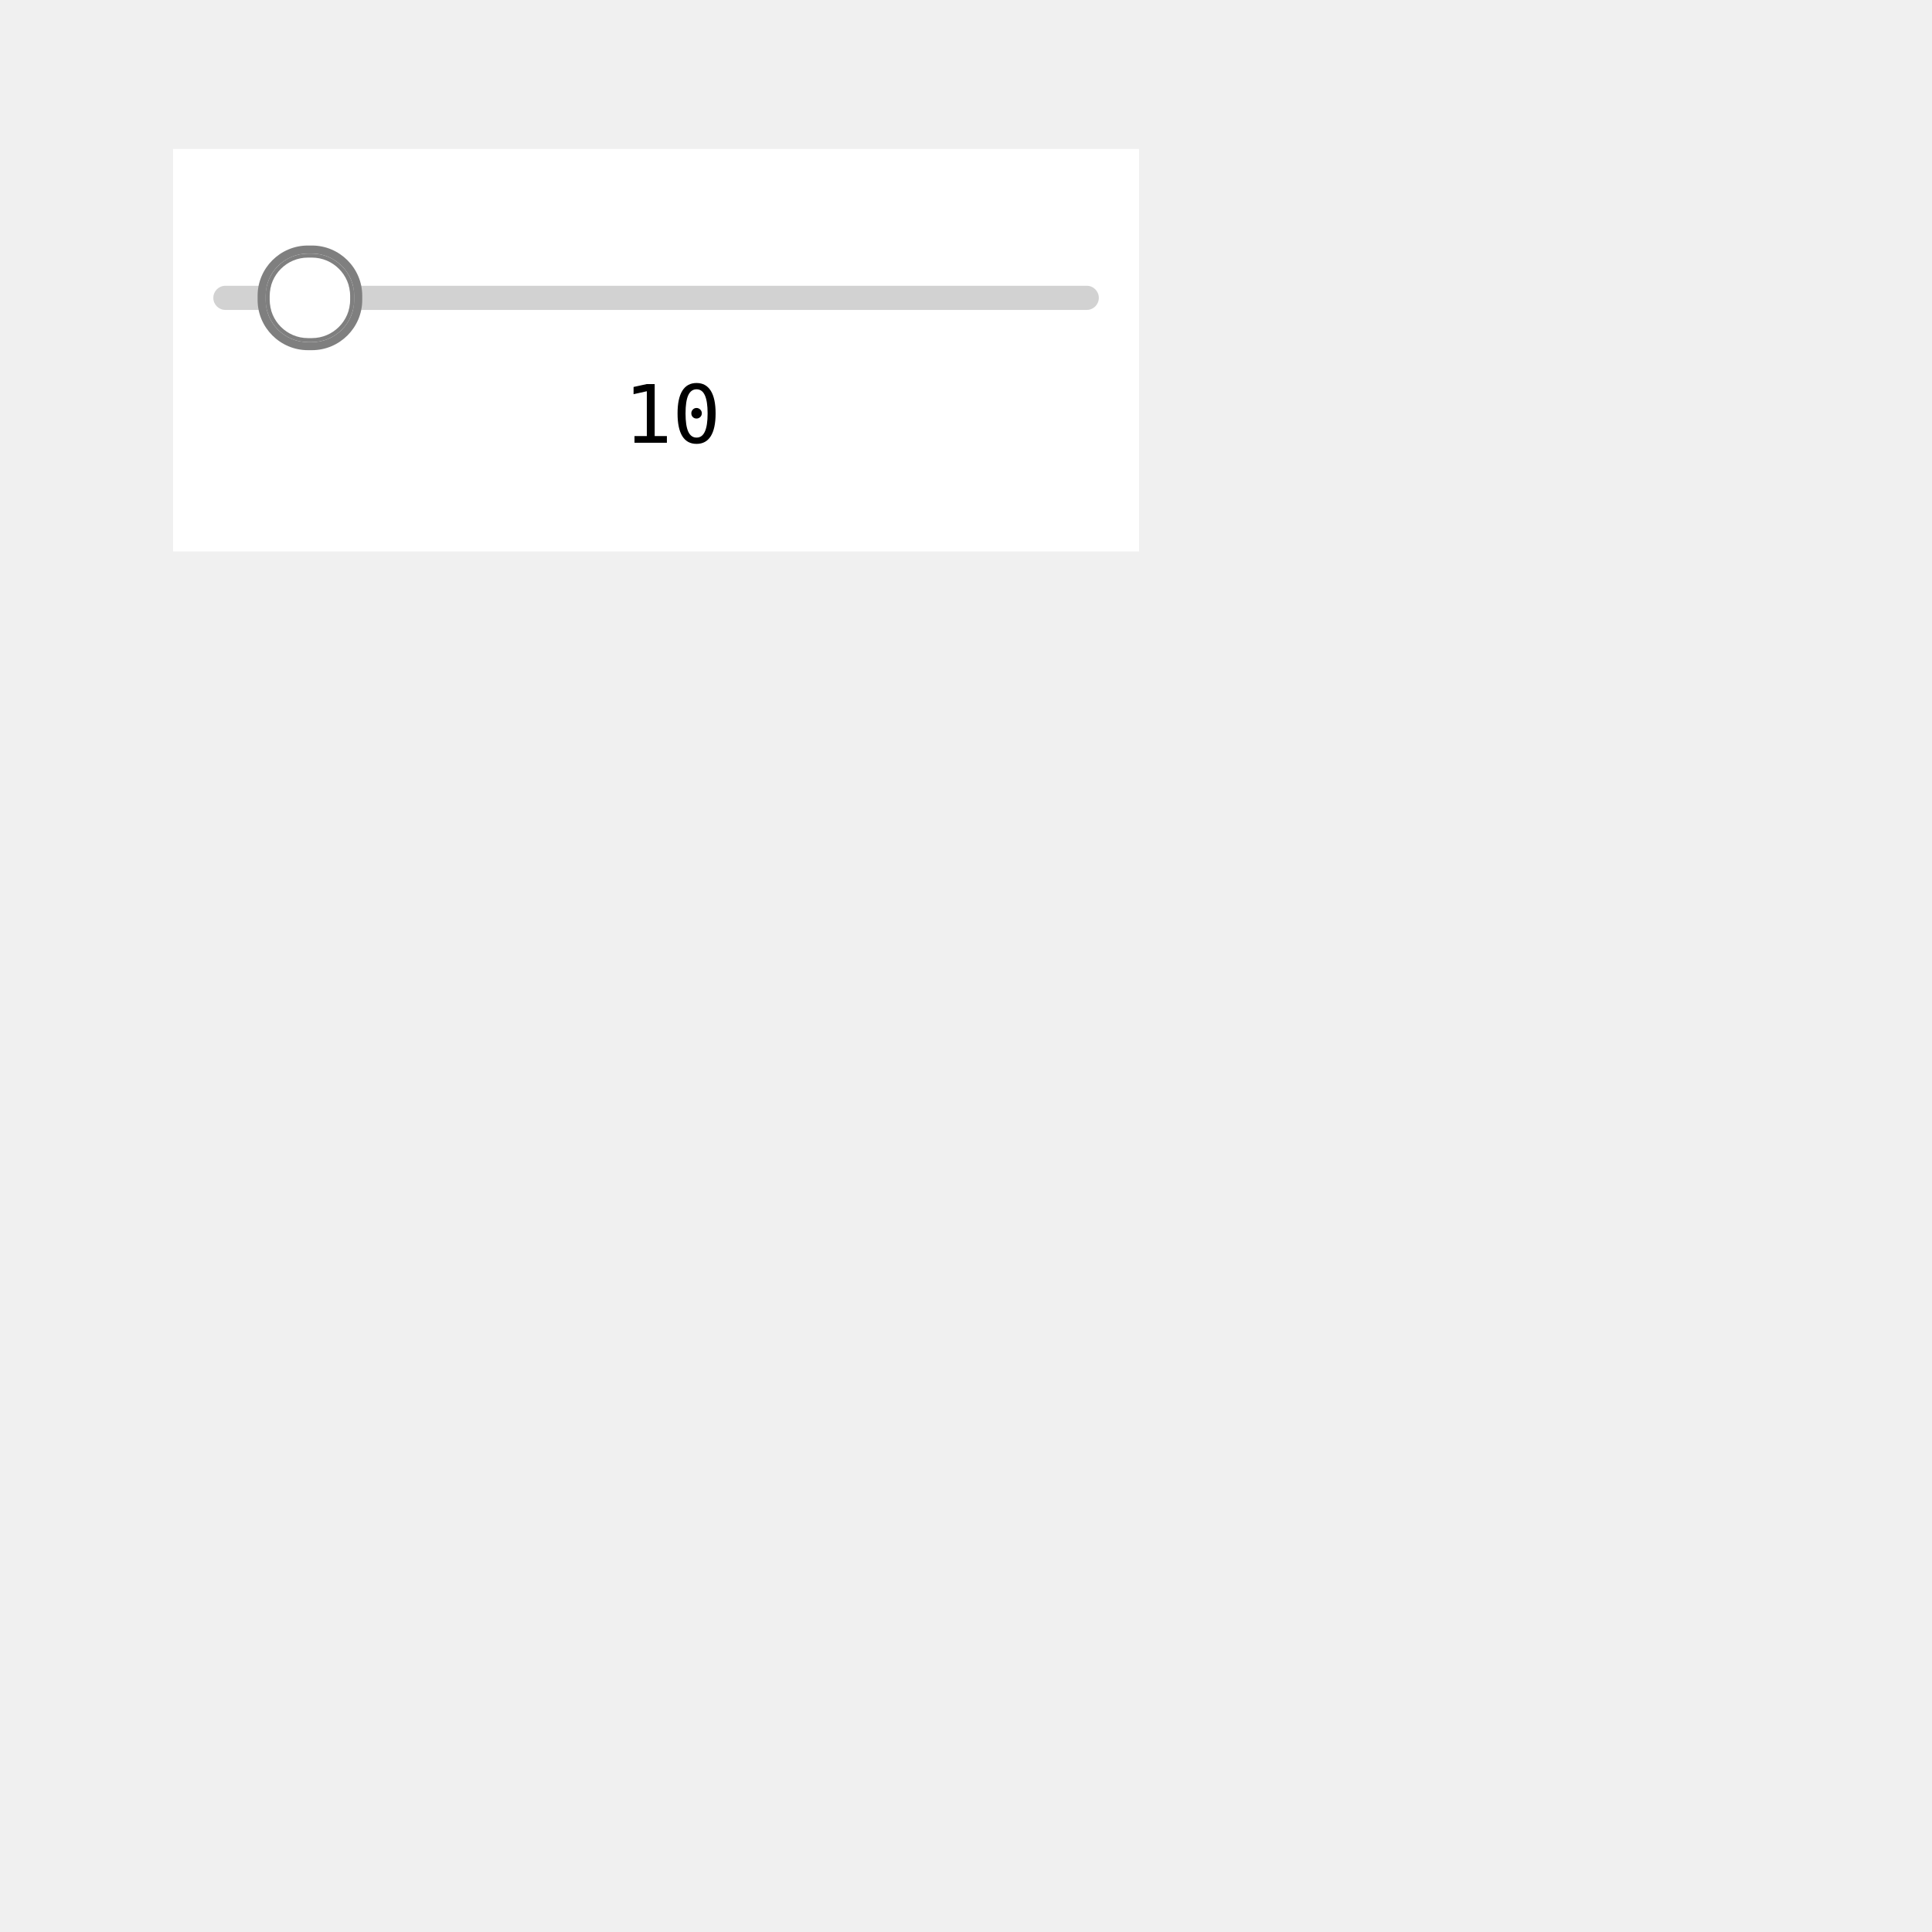
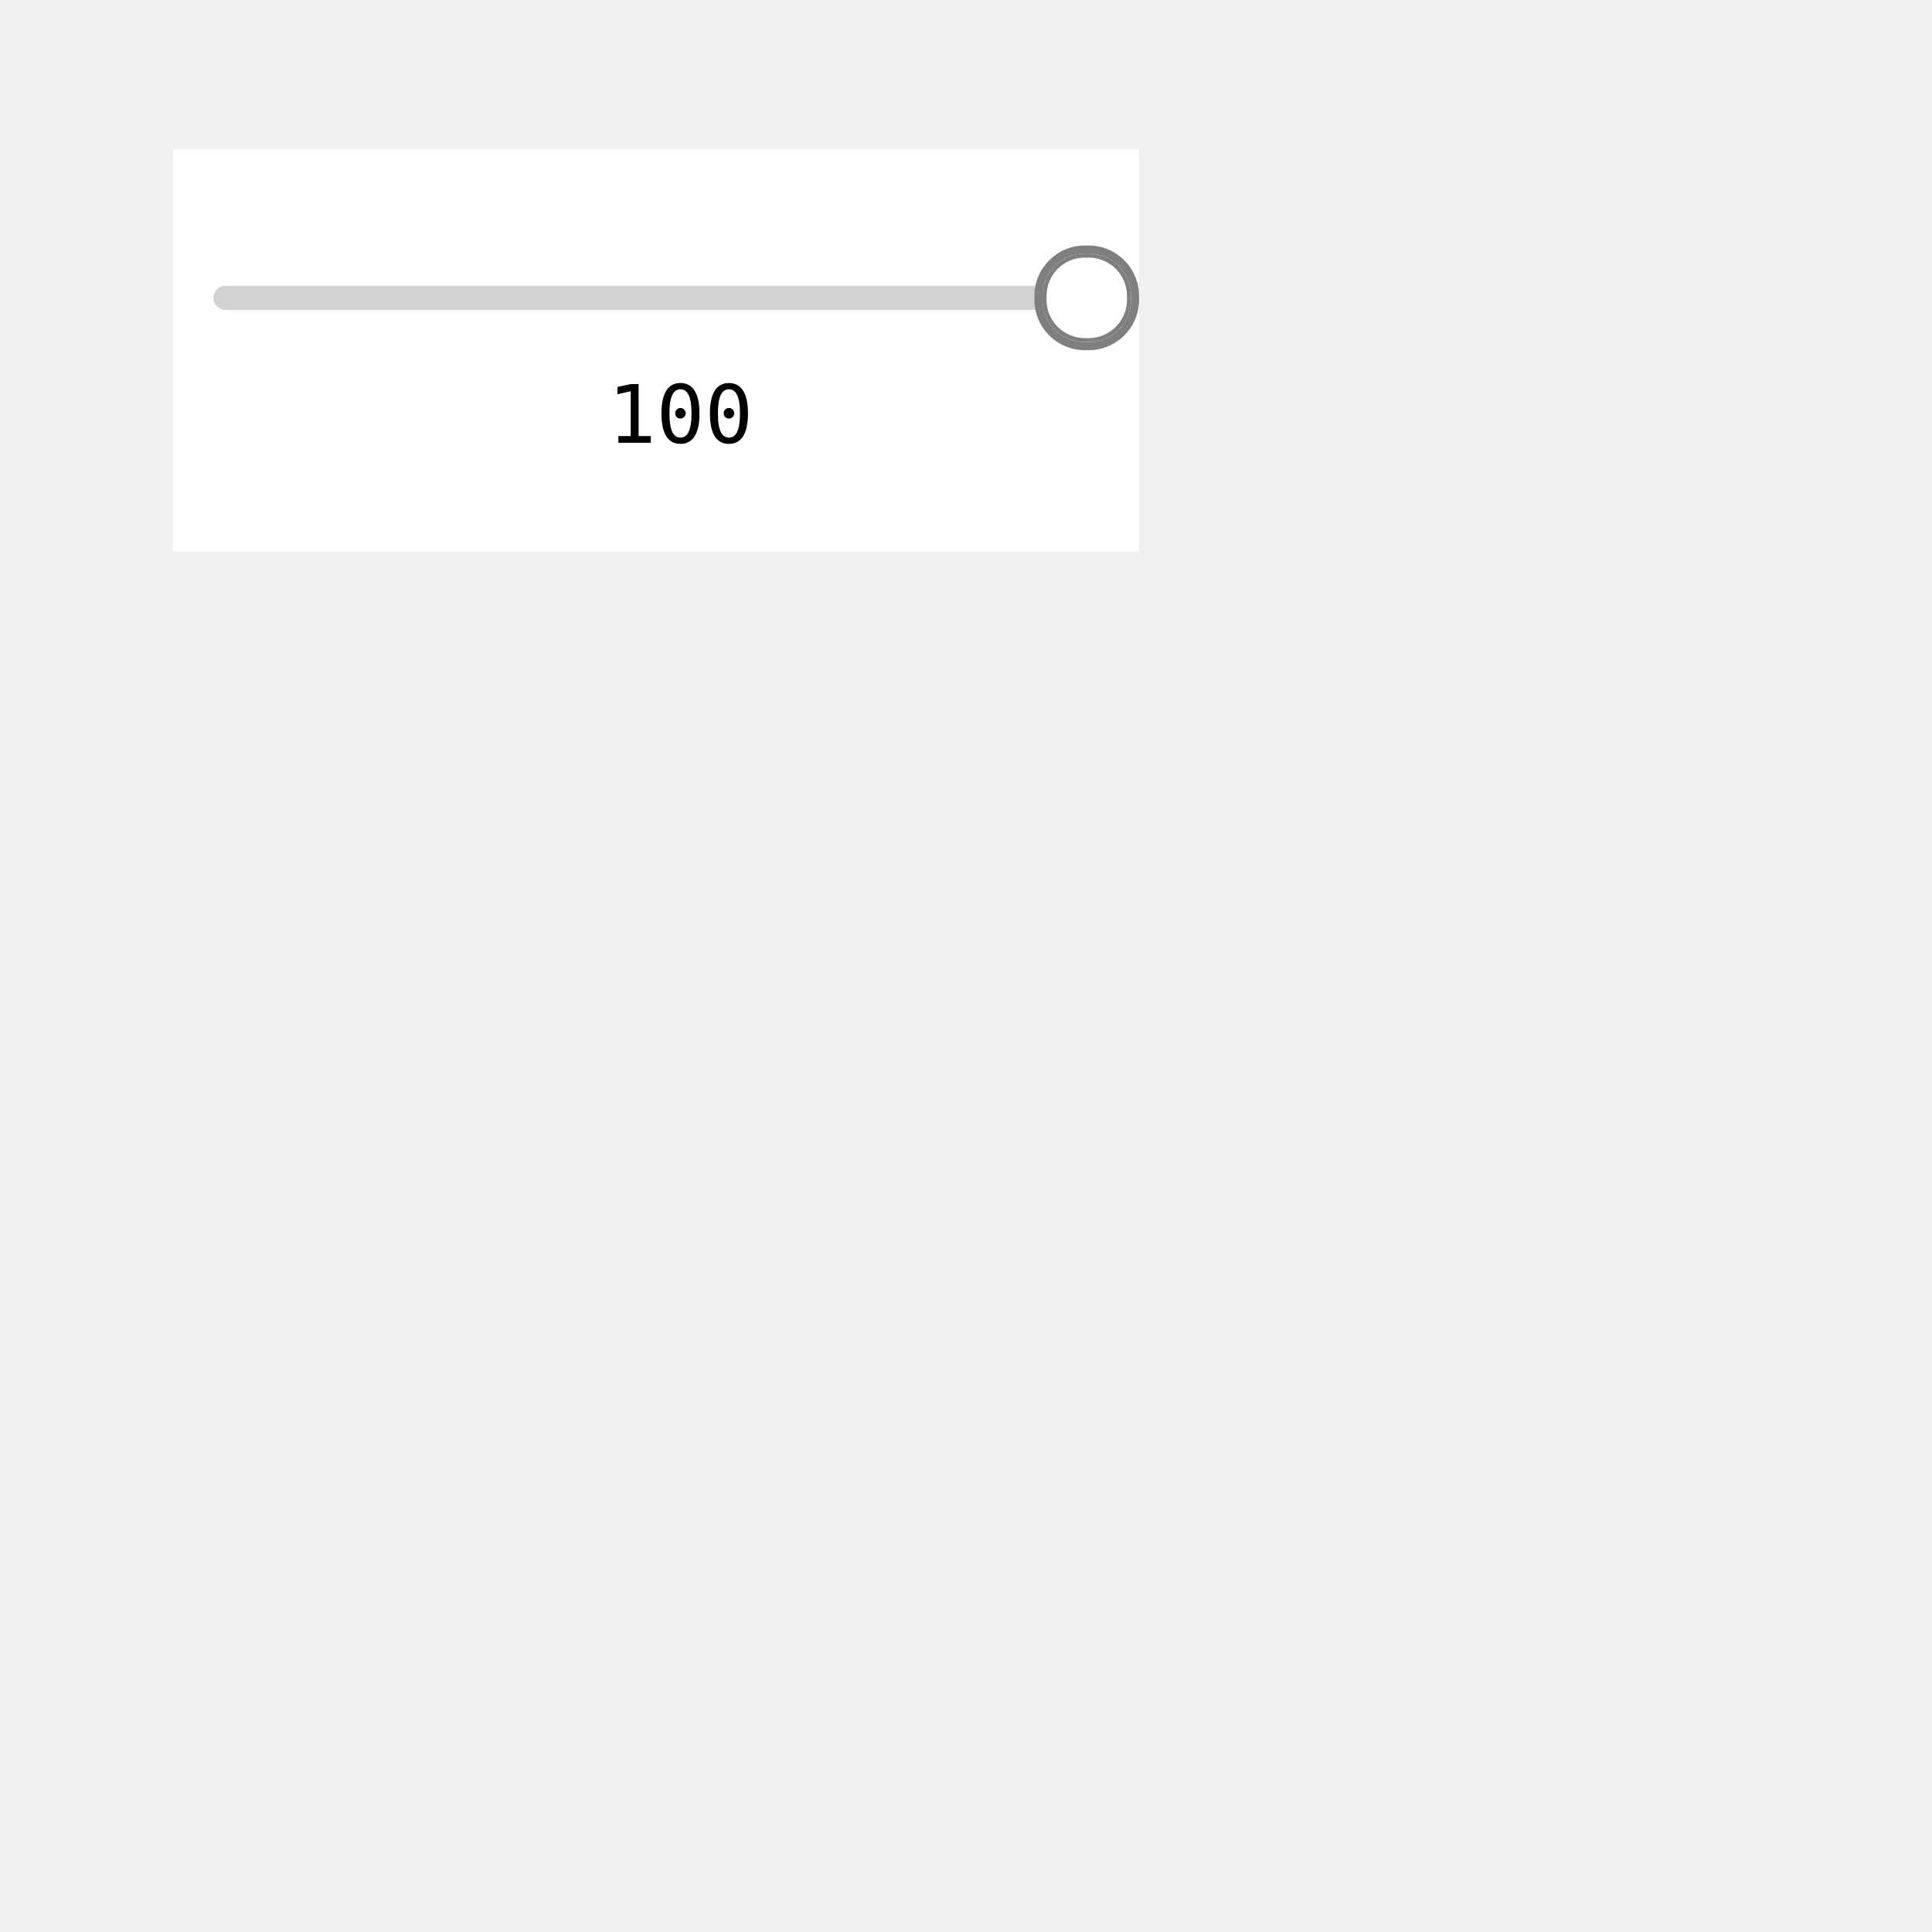
<svg xmlns="http://www.w3.org/2000/svg" version="1.1" viewBox="0 0 480 480">
  <defs>
    <clipPath id="clip_0">
      <polygon points="43 37,283 37,283 137,43 137" />
    </clipPath>
  </defs>
  <g clip-path="url(#clip_0)">
-     <path style="fill:#FFFFFF;" d="M 43,37 C 43,37 43,37 43,37 L 283,37 C 283,37 283,37 283,37 L 283,137 C 283,137 283,137 283,137 L 43,137 C 43,137 43,137 43,137 L 43,37 Z" />
+     <path style="fill:#FFFFFF;" d="M 43,37 L 283,37 L 283,137 L 43,137 L 43,37 Z" />
    <path style="fill:#D2D2D2;" d="M 53,74 C 53,72.34 54.34,71 56,71 L 270,71 C 271.66,71 273,72.34 273,74 L 273,74 C 273,75.66 271.66,77 270,77 L 56,77 C 54.34,77 53,75.66 53,74 L 53,74 Z" />
-     <path style="fill:#7F7F7F;" d="M 64,73.50 C 64,66.61 69.61,61 76.50,61 L 77.50,61 C 84.39,61 90,66.61 90,73.50 L 90,74.50 C 90,81.39 84.39,87 77.50,87 L 76.50,87 C 69.61,87 64,81.39 64,74.50 L 64,73.50 M 76.50,63 C 70.70,63 66,67.70 66,73.50 L 66,74.50 C 66,80.30 70.70,85 76.50,85 L 77.50,85 C 83.30,85 88,80.30 88,74.50 L 88,73.50 C 88,67.70 83.30,63 77.50,63 L 76.50,63 Z" />
-     <path style="fill:#FFFFFF;" d="M 76.50,64 C 71.27,64 67,68.27 67,73.50 L 67,74.50 C 67,79.73 71.27,84 76.50,84 L 77.50,84 C 82.73,84 87,79.73 87,74.50 L 87,73.50 C 87,68.27 82.73,64 77.50,64 L 76.50,64 Z" />
-     <path style="fill:#7F7F7F;" d="M 66,73.50 C 66,67.70 70.70,63 76.50,63 L 77.50,63 C 83.30,63 88,67.70 88,73.50 L 88,74.50 C 88,80.30 83.30,85 77.50,85 L 76.50,85 C 70.70,85 66,80.30 66,74.50 L 66,73.50 M 76.50,64 C 71.27,64 67,68.27 67,73.50 L 67,74.50 C 67,79.73 71.27,84 76.50,84 L 77.50,84 C 82.73,84 87,79.73 87,74.50 L 87,73.50 C 87,68.27 82.73,64 77.50,64 L 76.50,64 Z" />
+     <path style="fill:#7F7F7F;" d="M 257,73.50 C 257,66.61 262.61,61 269.50,61 L 270.50,61 C 277.39,61 283,66.61 283,73.50 L 283,74.50 C 283,81.39 277.39,87 270.50,87 L 269.50,87 C 262.61,87 257,81.39 257,74.50 L 257,73.50 M 269.50,63 C 263.70,63 259,67.70 259,73.50 L 259,74.50 C 259,80.30 263.70,85 269.50,85 L 270.50,85 C 276.30,85 281,80.30 281,74.50 L 281,73.50 C 281,67.70 276.30,63 270.50,63 L 269.50,63 Z" />
+     <path style="fill:#FFFFFF;" d="M 269.50,64 C 264.27,64 260,68.27 260,73.50 L 260,74.50 C 260,79.73 264.27,84 269.50,84 L 270.50,84 C 275.73,84 280,79.73 280,74.50 L 280,73.50 C 280,68.27 275.73,64 270.50,64 L 269.50,64 Z" />
+     <path style="fill:#7F7F7F;" d="M 259,73.50 C 259,67.70 263.70,63 269.50,63 L 270.50,63 C 276.30,63 281,67.70 281,73.50 L 281,74.50 C 281,80.30 276.30,85 270.50,85 L 269.50,85 C 263.70,85 259,80.30 259,74.50 L 259,73.50 M 269.50,64 C 264.27,64 260,68.27 260,73.50 L 260,74.50 C 260,79.73 264.27,84 269.50,84 L 270.50,84 C 275.73,84 280,79.73 280,74.50 L 280,73.50 C 280,68.27 275.73,64 270.50,64 L 269.50,64 Z" />
    <defs>
      <clipPath id="clip_1">
        <polygon points="43 87,283 87,283 137,43 137" />
      </clipPath>
    </defs>
    <g clip-path="url(#clip_1)">
-       <text x="155" y="110" xml:space="preserve" style="font-size:20px;font-family:Berial,monospace;fill:#000000;" textLength="16" lengthAdjust="spacingAndGlyphs">10</text>
+       <text x="151" y="110" xml:space="preserve" style="font-size:20px;font-family:Berial,monospace;fill:#000000;" textLength="24" lengthAdjust="spacingAndGlyphs">100</text>
    </g>
  </g>
</svg>
